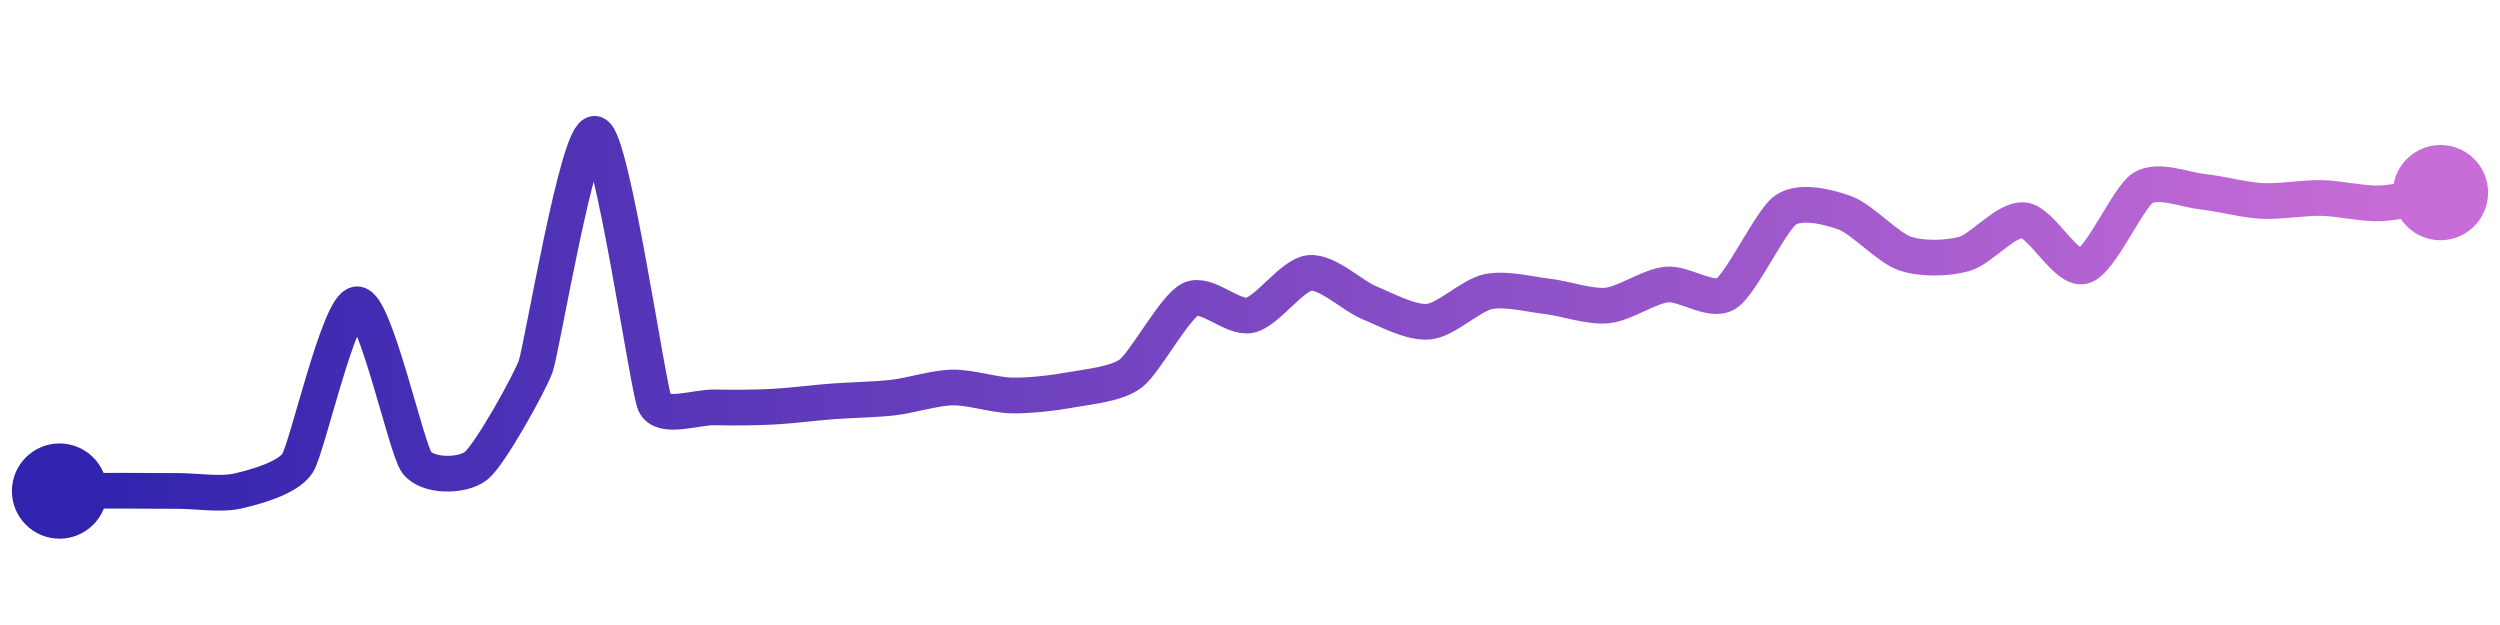
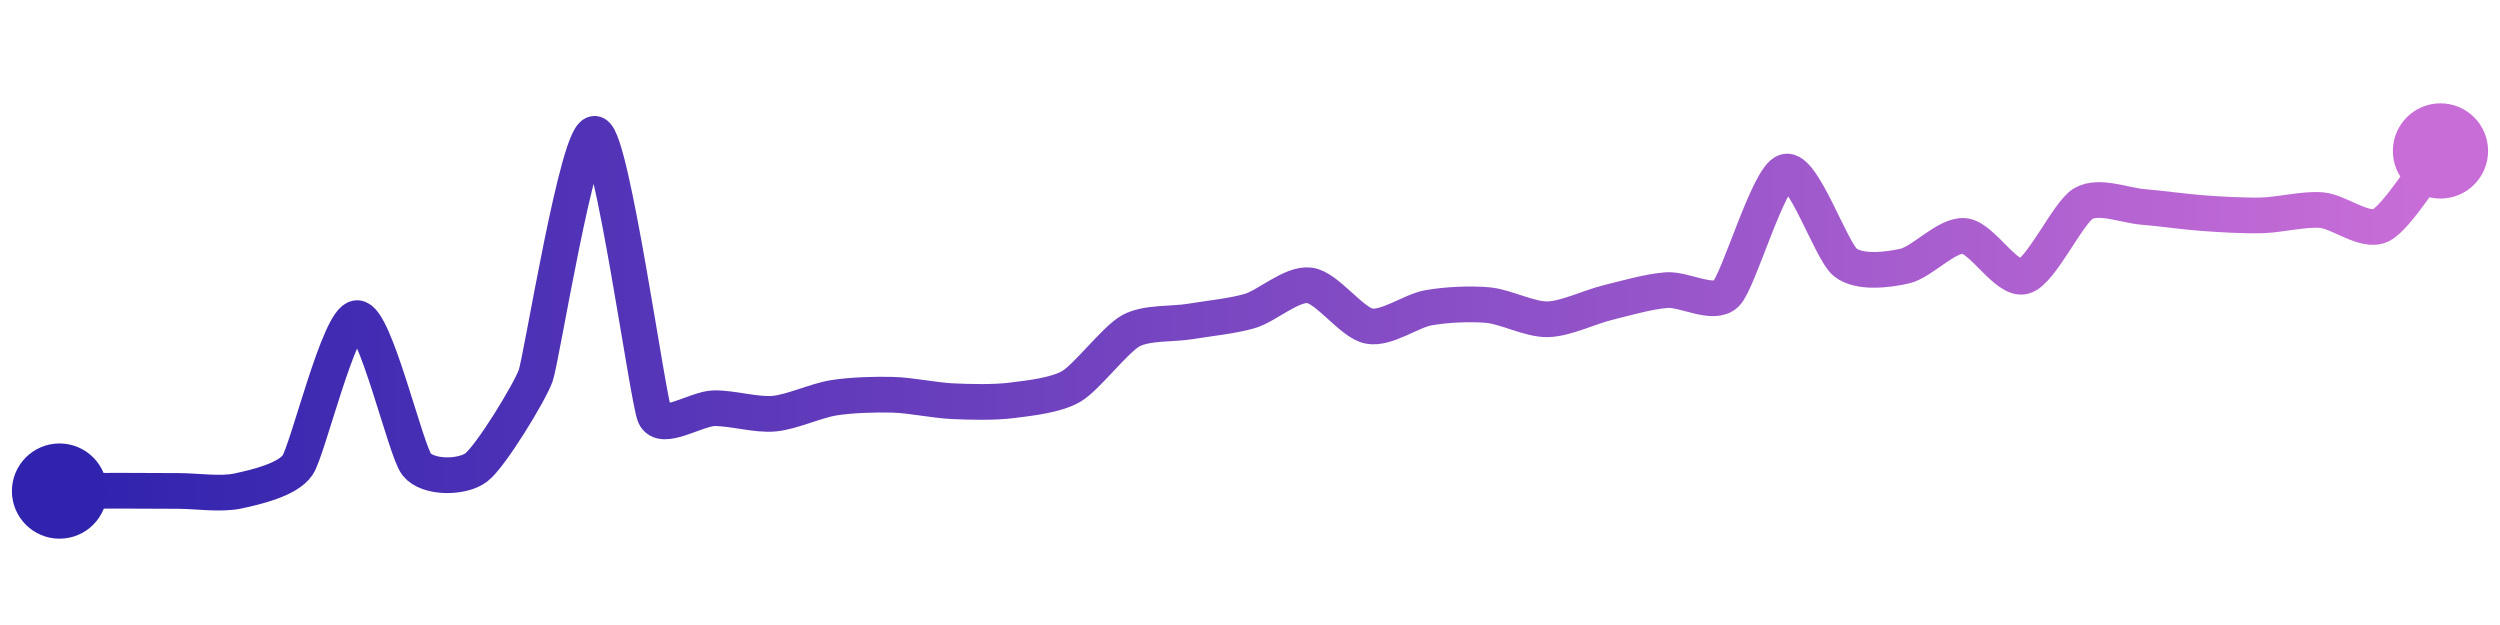
<svg xmlns="http://www.w3.org/2000/svg" width="200" height="50" viewBox="0 0 210 50">
  <defs>
    <linearGradient x1="0%" y1="0%" x2="100%" y2="0%" id="a">
      <stop stop-color="#3023AE" offset="0%" />
      <stop stop-color="#C86DD7" offset="100%" />
    </linearGradient>
  </defs>
-   <path stroke="url(#a)" stroke-width="3" stroke-linejoin="round" stroke-linecap="round" d="M5 40 C 6.5 39.99, 8.5 39.97, 10 39.97 S 13.5 39.99, 15 39.99 S 18.54 40.33, 20 39.99 S 24.19 38.91, 25 37.65 S 28.5 24.32, 30 24.31 S 34.11 36.38, 35 37.59 S 38.83 38.81, 40 37.87 S 44.49 30.93, 45 29.52 S 48.57 9.55, 50 10 S 54.4 31.26, 55 32.64 S 58.5 32.93, 60 32.97 S 63.5 32.99, 65 32.91 S 68.5 32.57, 70 32.46 S 73.51 32.32, 75 32.15 S 78.5 31.33, 80 31.3 S 83.5 31.94, 85 31.97 S 88.53 31.76, 90 31.49 S 93.81 31.02, 95 30.11 S 98.65 24.55, 100 23.89 S 103.54 25.55, 105 25.23 S 108.51 21.84, 110 21.68 S 113.61 23.6, 115 24.17 S 118.51 25.91, 120 25.77 S 123.53 23.56, 125 23.25 S 128.51 23.48, 130 23.65 S 133.51 24.56, 135 24.41 S 138.51 22.8, 140 22.65 S 143.73 24.21, 145 23.41 S 148.76 17.22, 150 16.38 S 153.59 16.12, 155 16.64 S 158.58 19.55, 160 20.04 S 163.56 20.48, 165 20.08 S 168.51 17.1, 170 17.25 S 173.55 21.5, 175 21.11 S 178.73 15.34, 180 14.54 S 183.51 14.69, 185 14.85 S 188.5 15.55, 190 15.63 S 193.5 15.35, 195 15.38 S 198.5 15.9, 200 15.83 S 203.52 15.2, 205 14.93" fill="none" />
+   <path stroke="url(#a)" stroke-width="3" stroke-linejoin="round" stroke-linecap="round" d="M5 40 C 6.5 39.99, 8.5 39.97, 10 39.97 S 13.5 39.99, 15 39.99 S 18.53 40.31, 20 39.99 S 24.15 39.06, 25 37.82 S 28.5 25.48, 30 25.47 S 34.07 36.59, 35 37.76 S 38.8 38.92, 40 38.02 S 44.5 31.71, 45 30.3 S 48.58 9.52, 50 10 S 54.4 32.28, 55 33.66 S 58.5 33.06, 60 33.04 S 63.51 33.63, 65 33.5 S 68.52 32.41, 70 32.17 S 73.5 31.87, 75 31.91 S 78.5 32.38, 80 32.45 S 83.51 32.57, 85 32.38 S 88.71 31.96, 90 31.2 S 93.68 27.25, 95 26.53 S 98.52 26, 100 25.75 S 103.56 25.3, 105 24.87 S 108.51 22.53, 110 22.72 S 113.53 25.86, 115 26.14 S 118.52 24.86, 120 24.6 S 123.51 24.24, 125 24.38 S 128.5 25.6, 130 25.57 S 133.54 24.54, 135 24.18 S 138.5 23.23, 140 23.12 S 143.94 24.48, 145 23.42 S 148.55 13.55, 150 13.17 S 153.82 19.86, 155 20.79 S 158.54 21.43, 160 21.1 S 163.51 18.44, 165 18.57 S 168.55 22.36, 170 21.97 S 173.7 16.61, 175 15.85 S 178.5 16.01, 180 16.13 S 183.5 16.54, 185 16.65 S 188.5 16.88, 190 16.84 S 193.51 16.28, 195 16.4 S 198.66 18.34, 200 17.67 S 204.06 12.6, 205 11.43" fill="none" />
  <circle r="4" cx="5" cy="40" fill="#3023AE" />
-   <circle r="4" cx="205" cy="14.93" fill="#C86DD7" />
+   <circle r="4" cx="205" cy="11.43" fill="#C86DD7" />
</svg>
